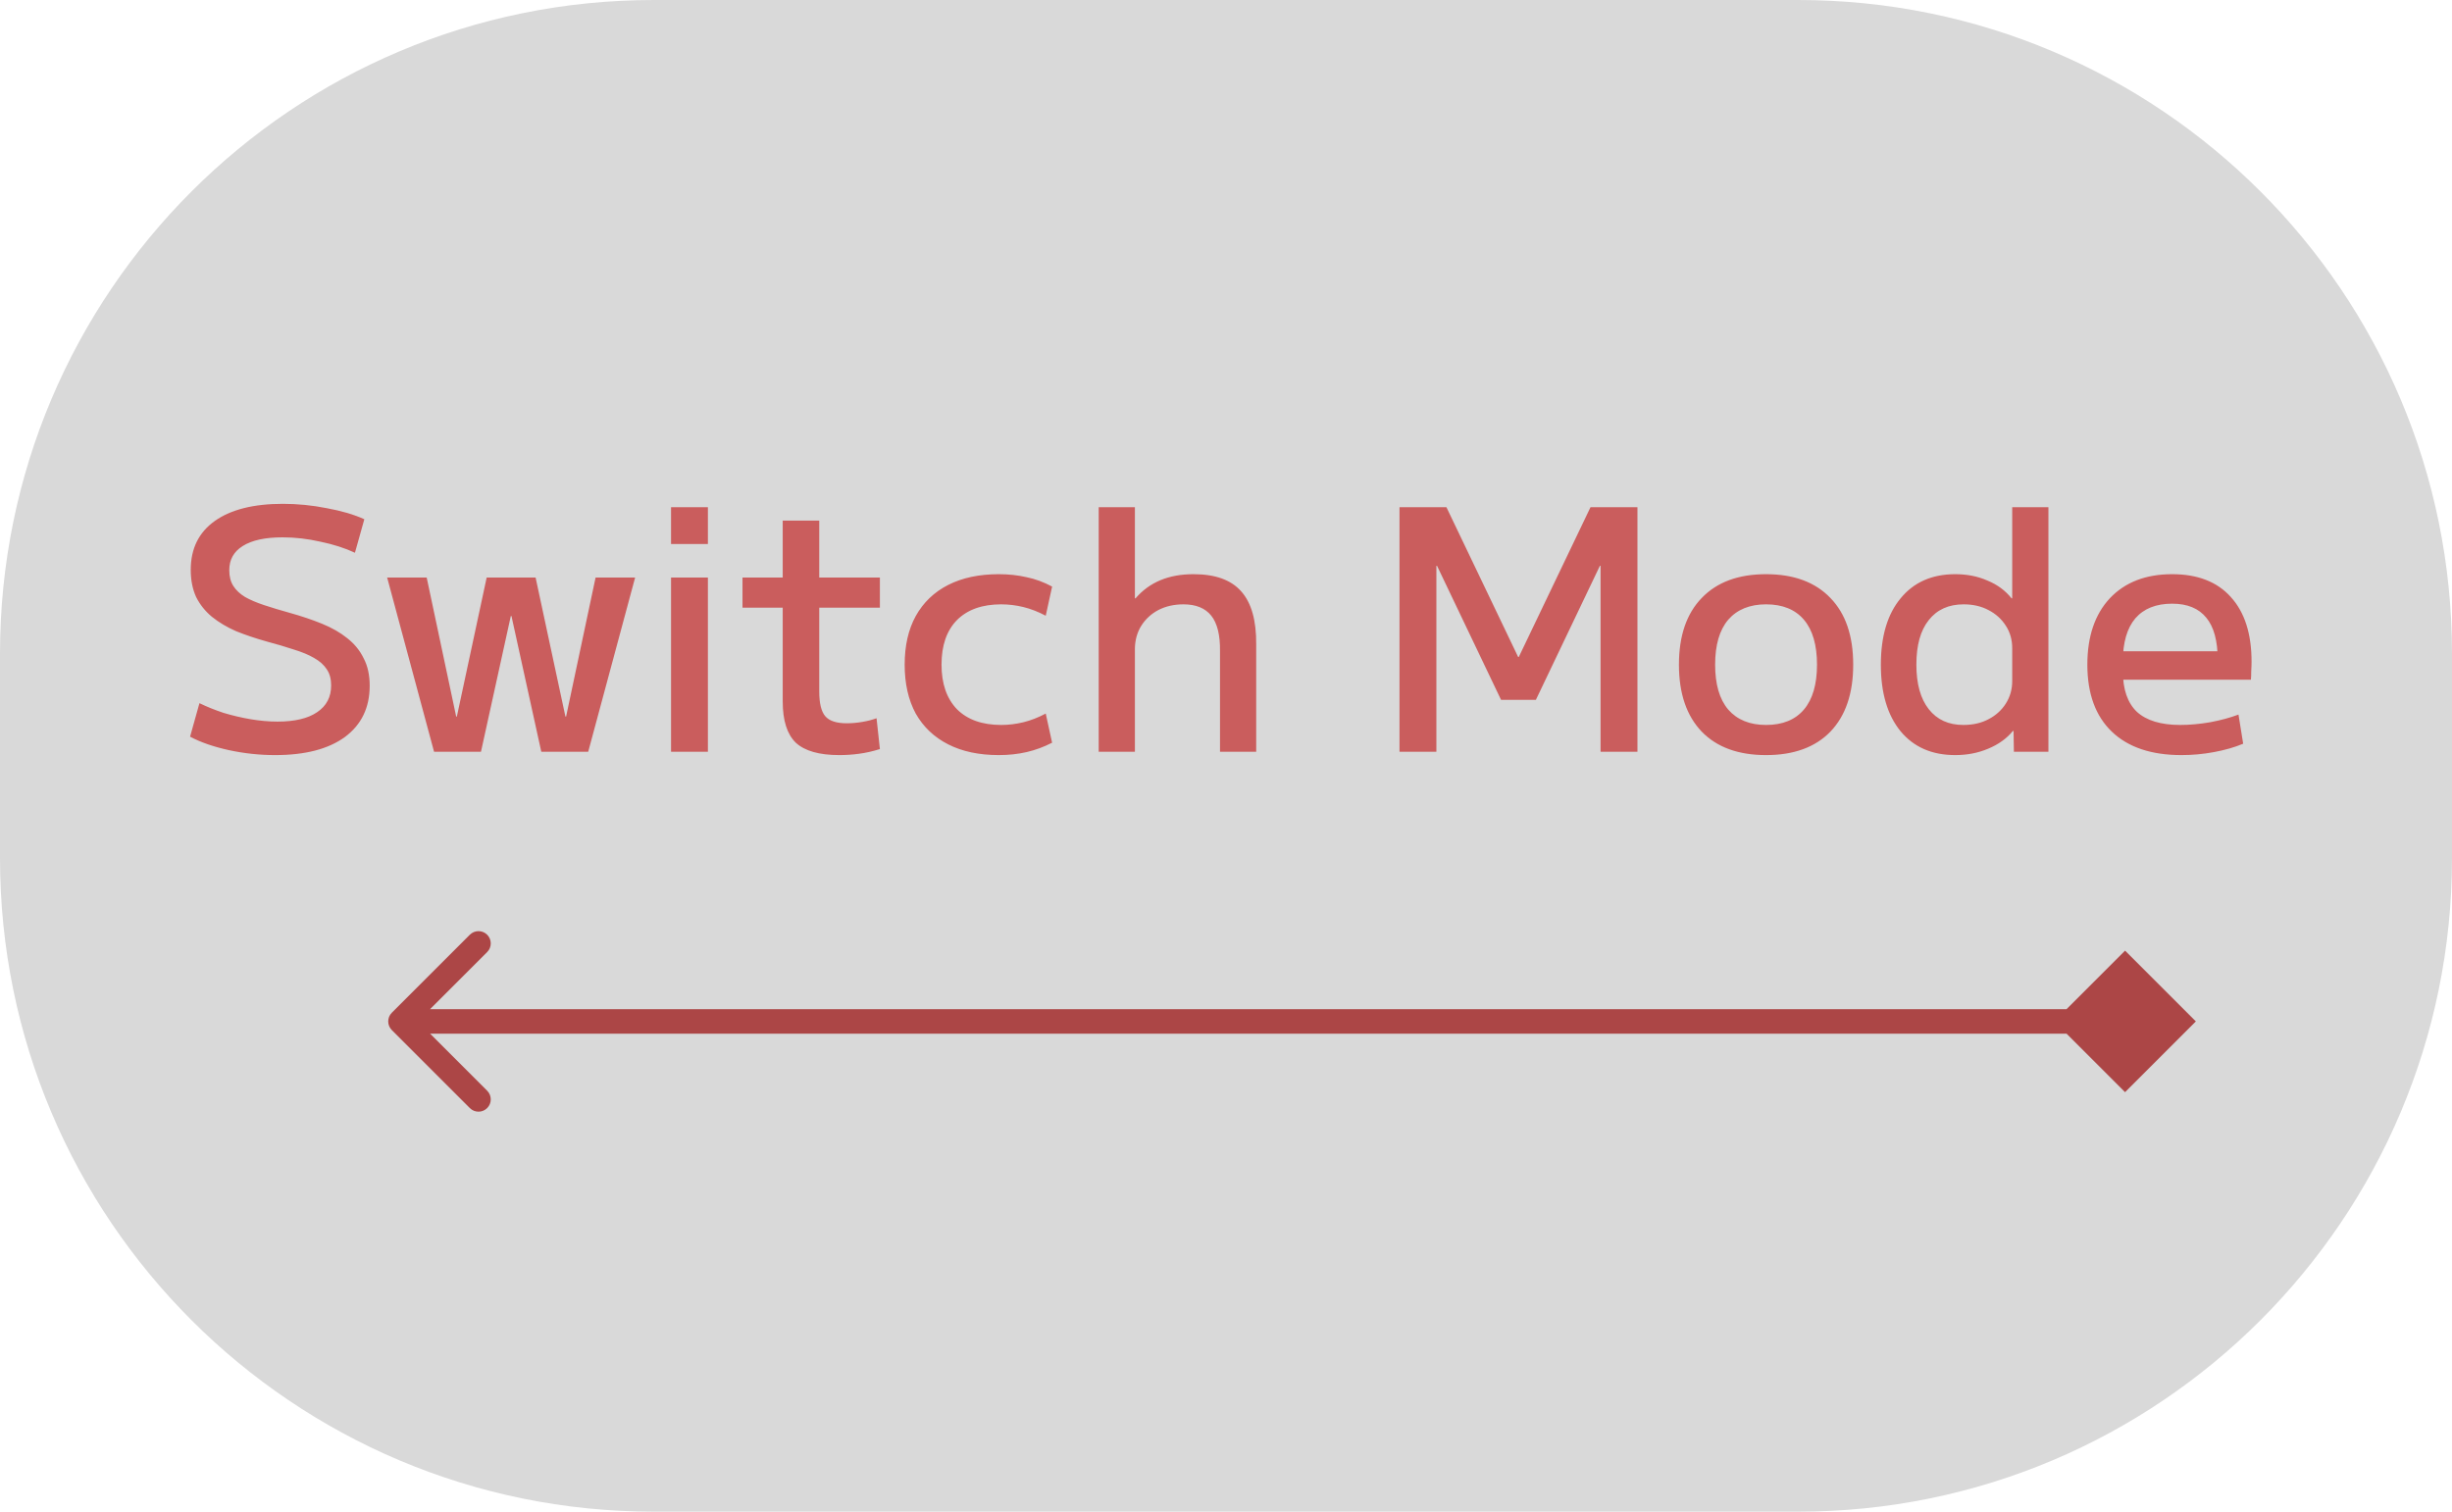
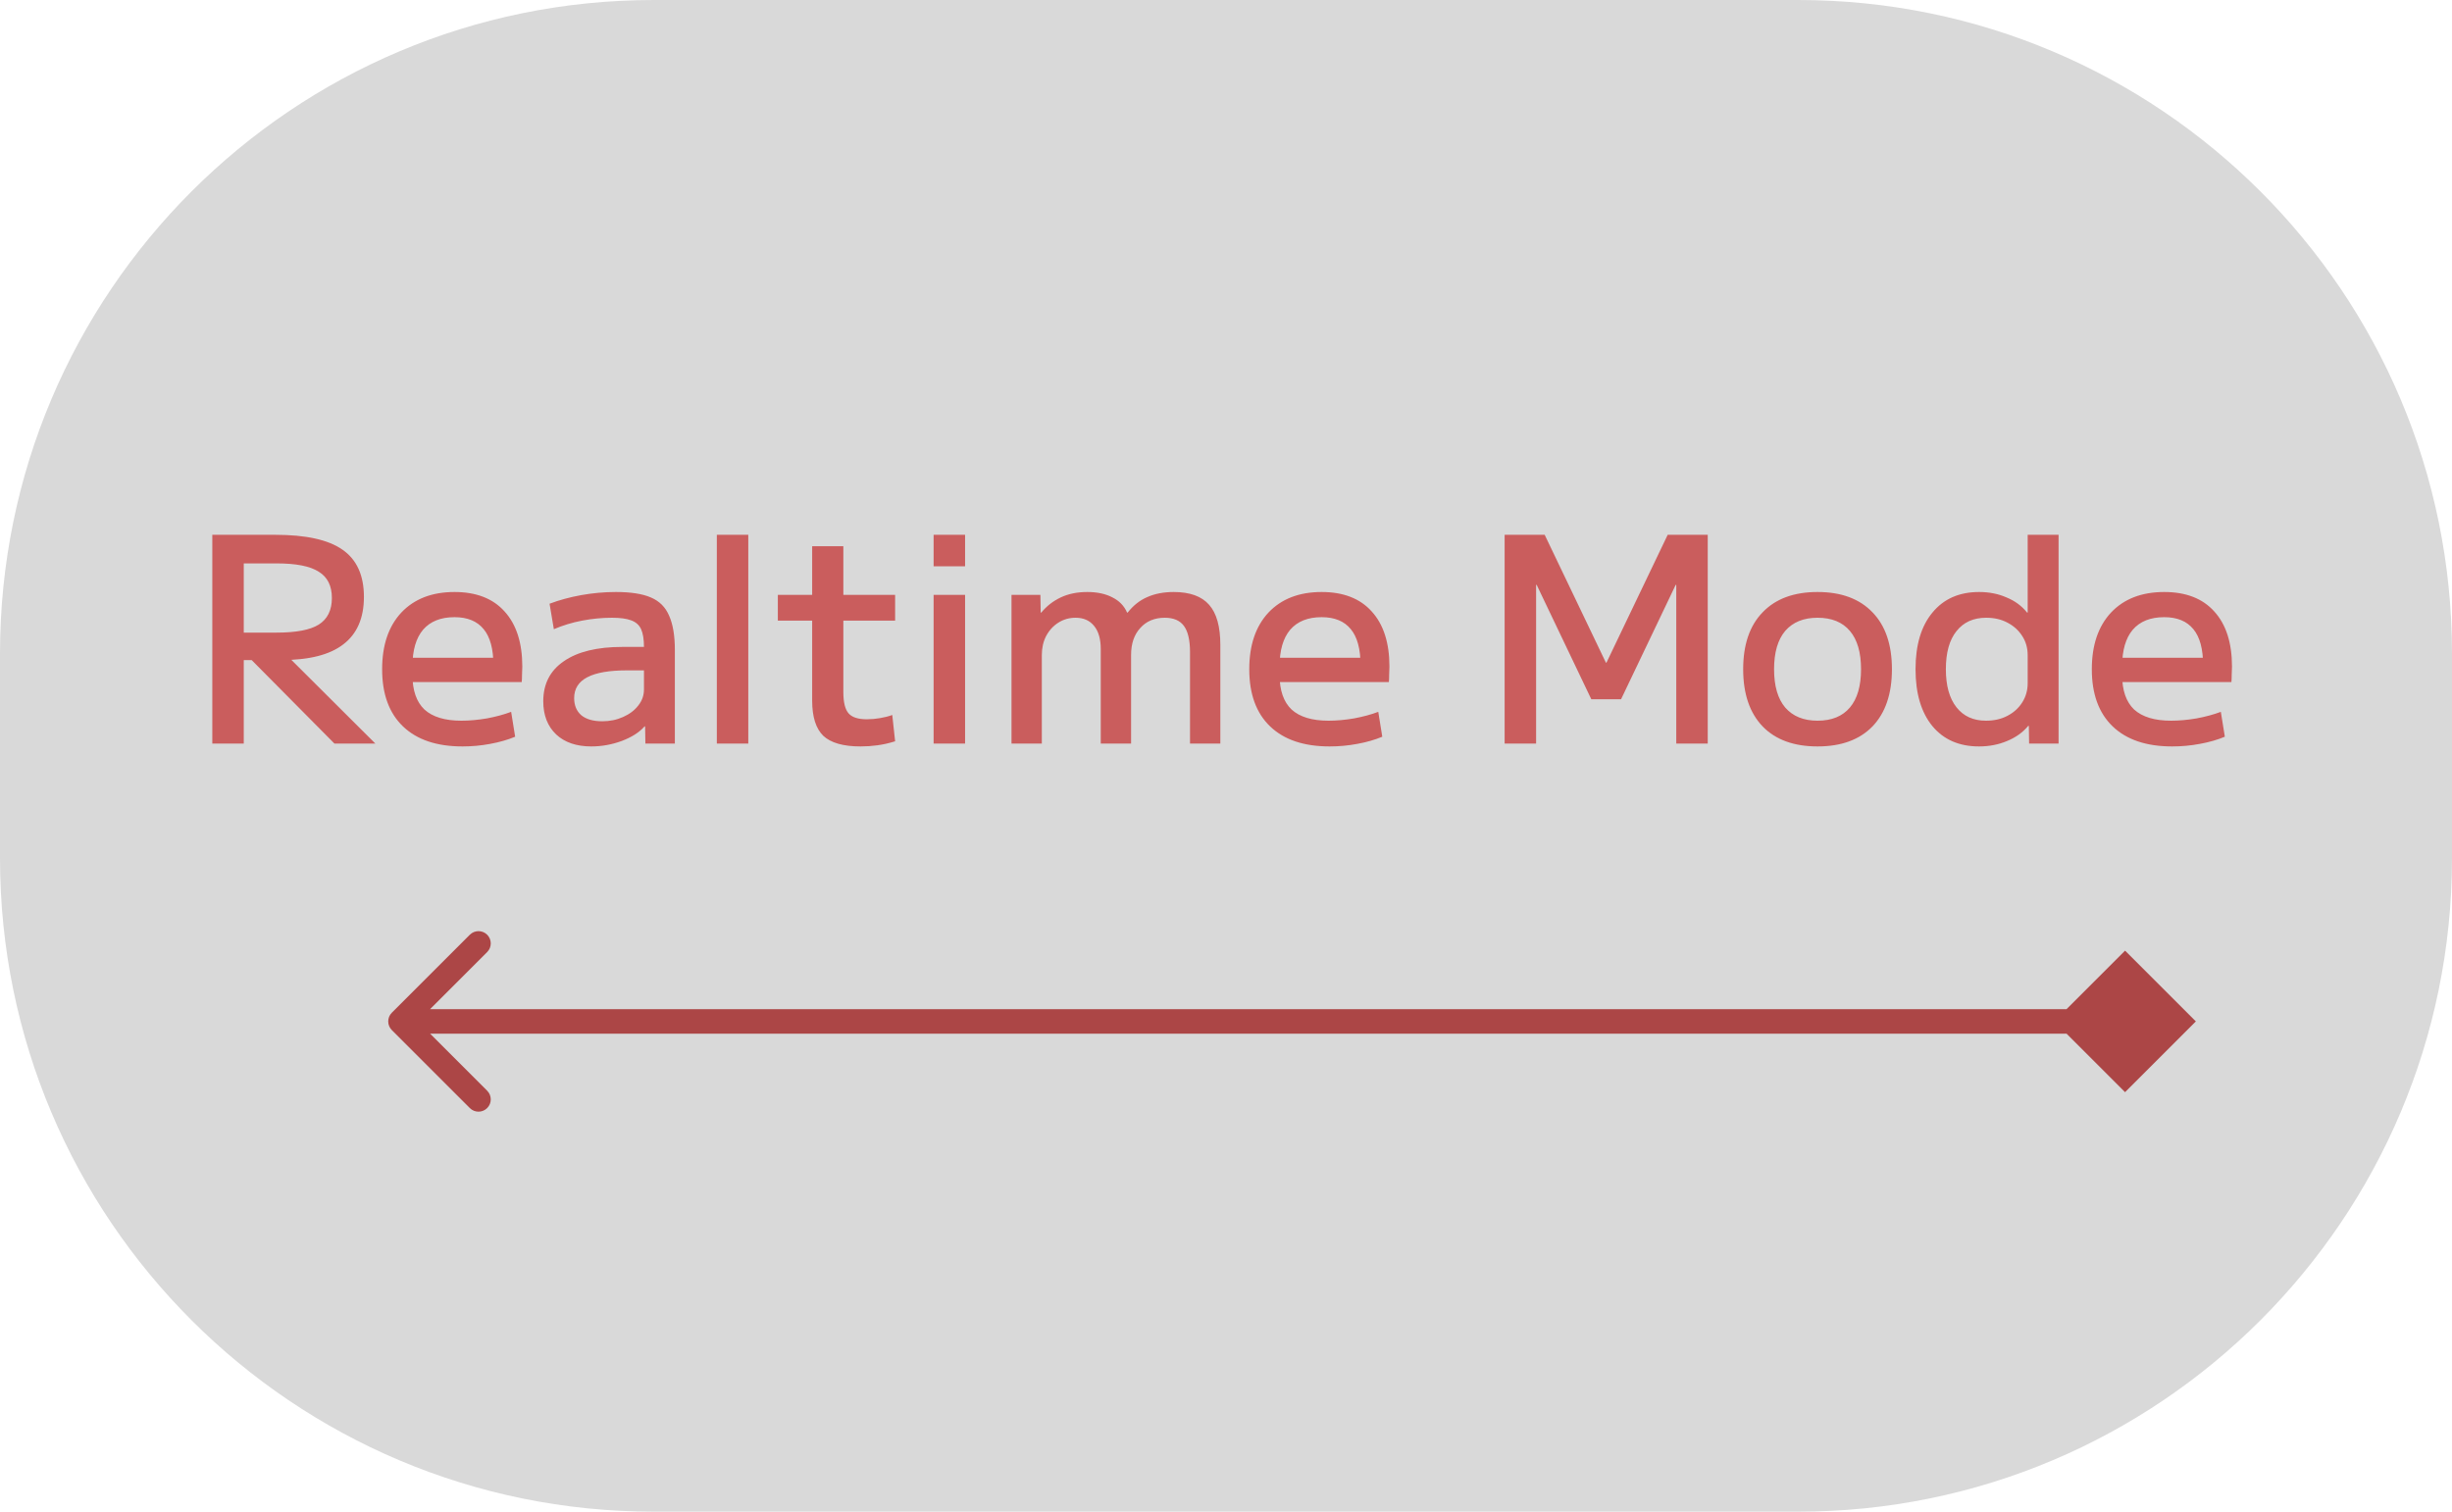
<svg xmlns="http://www.w3.org/2000/svg" width="300" height="185" viewBox="0 0 300 185" fill="none">
  <rect width="300" height="185" rx="80" fill="#D9D9D9" />
-   <path d="M33.669 92.41C31.756 92.41 29.856 92.205 27.97 91.795C26.111 91.385 24.54 90.838 23.255 90.155L24.403 86.055C25.305 86.492 26.289 86.889 27.355 87.244C28.448 87.572 29.555 87.832 30.676 88.023C31.824 88.214 32.917 88.31 33.956 88.31C36.061 88.31 37.673 87.927 38.794 87.162C39.942 86.397 40.516 85.303 40.516 83.882C40.516 83.089 40.338 82.433 39.983 81.914C39.628 81.367 39.108 80.903 38.425 80.52C37.769 80.137 36.949 79.796 35.965 79.495C34.981 79.167 33.874 78.839 32.644 78.511C31.277 78.128 30.02 77.705 28.872 77.24C27.751 76.748 26.767 76.16 25.92 75.477C25.1 74.794 24.458 73.987 23.993 73.058C23.556 72.101 23.337 70.994 23.337 69.737C23.337 67.14 24.321 65.145 26.289 63.751C28.257 62.357 31.031 61.66 34.612 61.66C36.416 61.66 38.206 61.838 39.983 62.193C41.787 62.521 43.318 62.972 44.575 63.546L43.427 67.646C42.197 67.072 40.789 66.621 39.204 66.293C37.646 65.938 36.102 65.76 34.571 65.76C32.439 65.76 30.813 66.115 29.692 66.826C28.599 67.509 28.052 68.493 28.052 69.778C28.052 70.543 28.216 71.186 28.544 71.705C28.872 72.224 29.35 72.675 29.979 73.058C30.608 73.413 31.373 73.741 32.275 74.042C33.177 74.343 34.216 74.657 35.391 74.985C36.867 75.395 38.206 75.846 39.409 76.338C40.612 76.83 41.637 77.418 42.484 78.101C43.359 78.784 44.028 79.604 44.493 80.561C44.985 81.49 45.231 82.611 45.231 83.923C45.231 86.602 44.22 88.693 42.197 90.196C40.174 91.672 37.332 92.41 33.669 92.41ZM53.107 92L47.367 70.68H52.205L55.813 87.695H55.895L59.544 70.68H65.53L69.179 87.695H69.261L72.869 70.68H77.707L71.967 92H66.227L62.578 75.395H62.496L58.847 92H53.107ZM82.101 66.58V62.07H86.611V66.58H82.101ZM82.101 92V70.68H86.611V92H82.101ZM102.694 92.41C100.234 92.41 98.458 91.904 97.364 90.893C96.298 89.854 95.765 88.173 95.765 85.85V74.37H90.845V70.68H95.765V63.71H100.234V70.68H107.655V74.37H100.234V84.62C100.234 86.069 100.48 87.08 100.972 87.654C101.464 88.228 102.339 88.515 103.596 88.515C104.225 88.515 104.854 88.46 105.482 88.351C106.138 88.242 106.726 88.091 107.245 87.9L107.655 91.672C106.781 91.945 105.933 92.137 105.113 92.246C104.321 92.355 103.514 92.41 102.694 92.41ZM122.206 92.41C119.801 92.41 117.737 91.973 116.015 91.098C114.293 90.223 112.967 88.966 112.038 87.326C111.136 85.659 110.685 83.663 110.685 81.34C110.685 79.017 111.136 77.035 112.038 75.395C112.967 73.728 114.293 72.457 116.015 71.582C117.737 70.707 119.801 70.27 122.206 70.27C123.409 70.27 124.543 70.393 125.609 70.639C126.675 70.858 127.714 71.24 128.725 71.787L127.946 75.354C127.017 74.862 126.101 74.507 125.199 74.288C124.297 74.069 123.395 73.96 122.493 73.96C120.17 73.96 118.366 74.602 117.081 75.887C115.824 77.172 115.195 78.989 115.195 81.34C115.195 83.663 115.824 85.481 117.081 86.793C118.366 88.078 120.17 88.72 122.493 88.72C123.395 88.72 124.297 88.611 125.199 88.392C126.101 88.173 127.017 87.818 127.946 87.326L128.725 90.893C127.714 91.412 126.675 91.795 125.609 92.041C124.543 92.287 123.409 92.41 122.206 92.41ZM134.425 92V62.07H138.853V73.222H138.935C139.782 72.238 140.793 71.5 141.969 71.008C143.144 70.516 144.497 70.27 146.028 70.27C148.679 70.27 150.62 70.967 151.85 72.361C153.107 73.755 153.722 75.928 153.695 78.88V92H149.267V79.7C149.294 77.732 148.939 76.283 148.201 75.354C147.463 74.425 146.328 73.96 144.798 73.96C143.65 73.96 142.625 74.192 141.723 74.657C140.848 75.122 140.151 75.764 139.632 76.584C139.14 77.377 138.88 78.292 138.853 79.331V92H134.425ZM171.228 92V62.07H176.968L185.742 80.397H185.824L194.598 62.07H200.338V92H195.828V69.245H195.746L187.915 85.645H183.651L175.82 69.245H175.738V92H171.228ZM216.077 92.41C212.688 92.41 210.064 91.453 208.205 89.54C206.347 87.599 205.417 84.866 205.417 81.34C205.417 77.814 206.347 75.094 208.205 73.181C210.064 71.24 212.688 70.27 216.077 70.27C219.467 70.27 222.091 71.24 223.949 73.181C225.808 75.094 226.737 77.814 226.737 81.34C226.737 84.866 225.808 87.599 223.949 89.54C222.091 91.453 219.467 92.41 216.077 92.41ZM216.077 88.72C218.1 88.72 219.644 88.091 220.71 86.834C221.776 85.577 222.309 83.745 222.309 81.34C222.309 78.935 221.776 77.103 220.71 75.846C219.644 74.589 218.1 73.96 216.077 73.96C214.082 73.96 212.538 74.589 211.444 75.846C210.378 77.103 209.845 78.935 209.845 81.34C209.845 83.745 210.378 85.577 211.444 86.834C212.538 88.091 214.082 88.72 216.077 88.72ZM239.223 92.41C236.381 92.41 234.153 91.44 232.54 89.499C230.928 87.531 230.121 84.811 230.121 81.34C230.121 77.869 230.928 75.163 232.54 73.222C234.153 71.254 236.381 70.27 239.223 70.27C240.672 70.27 241.984 70.53 243.159 71.049C244.362 71.541 245.346 72.265 246.111 73.222H246.193V62.07H250.621V92H246.398L246.357 89.458H246.275C245.51 90.387 244.499 91.112 243.241 91.631C242.011 92.15 240.672 92.41 239.223 92.41ZM240.207 88.72C241.383 88.72 242.408 88.488 243.282 88.023C244.184 87.558 244.895 86.916 245.414 86.096C245.934 85.276 246.193 84.36 246.193 83.349V79.331C246.193 78.292 245.934 77.377 245.414 76.584C244.895 75.764 244.184 75.122 243.282 74.657C242.408 74.192 241.396 73.96 240.248 73.96C238.417 73.96 236.996 74.602 235.984 75.887C234.973 77.144 234.467 78.962 234.467 81.34C234.467 83.691 234.973 85.508 235.984 86.793C236.996 88.078 238.403 88.72 240.207 88.72ZM266.907 92.41C263.217 92.41 260.374 91.453 258.379 89.54C256.384 87.627 255.386 84.893 255.386 81.34C255.386 77.896 256.302 75.19 258.133 73.222C259.992 71.254 262.534 70.27 265.759 70.27C268.875 70.27 271.267 71.199 272.934 73.058C274.629 74.917 275.476 77.554 275.476 80.971C275.476 81.326 275.462 81.723 275.435 82.16C275.435 82.597 275.421 82.939 275.394 83.185H257.846V79.7H272.032L271.335 80.766C271.335 78.443 270.87 76.721 269.941 75.6C269.012 74.452 267.618 73.878 265.759 73.878C263.791 73.878 262.288 74.479 261.249 75.682C260.238 76.885 259.732 78.634 259.732 80.93V82.16C259.732 84.374 260.306 86.028 261.454 87.121C262.629 88.187 264.392 88.72 266.743 88.72C267.891 88.72 269.107 88.611 270.392 88.392C271.704 88.146 272.866 87.832 273.877 87.449L274.451 91.016C273.412 91.453 272.223 91.795 270.884 92.041C269.572 92.287 268.246 92.41 266.907 92.41Z" fill="#CA5D5D" />
+   <path d="M25.975 91V65.45H33.675C37.432 65.45 40.173 66.057 41.9 67.27C43.65 68.483 44.525 70.408 44.525 73.045C44.525 75.635 43.685 77.572 42.005 78.855C40.348 80.138 37.817 80.78 34.41 80.78H27.9V77.42H33.85C36.23 77.42 37.945 77.093 38.995 76.44C40.068 75.763 40.605 74.678 40.605 73.185C40.605 71.692 40.068 70.618 38.995 69.965C37.945 69.288 36.23 68.95 33.85 68.95H29.825V91H25.975ZM40.92 91L29.335 79.31H34.2L45.925 91H40.92ZM56.588 91.35C53.438 91.35 51.011 90.533 49.308 88.9C47.604 87.267 46.753 84.933 46.753 81.9C46.753 78.96 47.534 76.65 49.098 74.97C50.684 73.29 52.854 72.45 55.608 72.45C58.268 72.45 60.309 73.243 61.733 74.83C63.179 76.417 63.903 78.668 63.903 81.585C63.903 81.888 63.891 82.227 63.868 82.6C63.868 82.973 63.856 83.265 63.833 83.475H48.853V80.5H60.963L60.368 81.41C60.368 79.427 59.971 77.957 59.178 77C58.384 76.02 57.194 75.53 55.608 75.53C53.928 75.53 52.644 76.043 51.758 77.07C50.894 78.097 50.463 79.59 50.463 81.55V82.6C50.463 84.49 50.953 85.902 51.933 86.835C52.936 87.745 54.441 88.2 56.448 88.2C57.428 88.2 58.466 88.107 59.563 87.92C60.683 87.71 61.674 87.442 62.538 87.115L63.028 90.16C62.141 90.533 61.126 90.825 59.983 91.035C58.863 91.245 57.731 91.35 56.588 91.35ZM72.348 91.35C70.528 91.35 69.093 90.86 68.043 89.88C66.993 88.877 66.468 87.523 66.468 85.82C66.468 83.697 67.308 82.063 68.988 80.92C70.668 79.753 73.059 79.17 76.163 79.17H78.788C78.788 78.237 78.671 77.513 78.438 77C78.204 76.487 77.796 76.125 77.213 75.915C76.653 75.705 75.871 75.6 74.868 75.6C73.678 75.6 72.465 75.717 71.228 75.95C70.014 76.183 68.859 76.533 67.763 77L67.238 73.885C68.404 73.442 69.688 73.092 71.088 72.835C72.511 72.578 73.934 72.45 75.358 72.45C77.178 72.45 78.601 72.672 79.628 73.115C80.678 73.558 81.424 74.305 81.868 75.355C82.335 76.405 82.568 77.793 82.568 79.52V91H78.963L78.928 88.9H78.858C78.228 89.623 77.294 90.218 76.058 90.685C74.844 91.128 73.608 91.35 72.348 91.35ZM73.678 88.27C74.611 88.27 75.463 88.095 76.233 87.745C77.026 87.395 77.644 86.928 78.088 86.345C78.555 85.762 78.788 85.108 78.788 84.385V82.04H76.688C74.541 82.04 72.931 82.32 71.858 82.88C70.784 83.44 70.248 84.292 70.248 85.435C70.248 86.322 70.54 87.022 71.123 87.535C71.73 88.025 72.581 88.27 73.678 88.27ZM87.704 91V65.45H91.553V91H87.704ZM105.283 91.35C103.183 91.35 101.666 90.918 100.733 90.055C99.823 89.168 99.368 87.733 99.368 85.75V75.95H95.168V72.8H99.368V66.85H103.183V72.8H109.518V75.95H103.183V84.7C103.183 85.937 103.393 86.8 103.813 87.29C104.233 87.78 104.98 88.025 106.053 88.025C106.59 88.025 107.126 87.978 107.663 87.885C108.223 87.792 108.725 87.663 109.168 87.5L109.518 90.72C108.771 90.953 108.048 91.117 107.348 91.21C106.671 91.303 105.983 91.35 105.283 91.35ZM114.227 69.3V65.45H118.077V69.3H114.227ZM114.227 91V72.8H118.077V91H114.227ZM123.757 91V72.8H127.292L127.327 74.97H127.397C128.05 74.177 128.843 73.558 129.777 73.115C130.71 72.672 131.795 72.45 133.032 72.45C134.245 72.45 135.272 72.672 136.112 73.115C136.952 73.535 137.547 74.153 137.897 74.97H137.967C138.643 74.107 139.437 73.477 140.347 73.08C141.28 72.66 142.365 72.45 143.602 72.45C145.585 72.45 147.032 72.975 147.942 74.025C148.852 75.052 149.307 76.685 149.307 78.925V91H145.597V79.8C145.597 78.353 145.352 77.292 144.862 76.615C144.372 75.938 143.59 75.6 142.517 75.6C141.257 75.6 140.253 76.02 139.507 76.86C138.76 77.677 138.387 78.773 138.387 80.15V91H134.677V79.45C134.677 78.213 134.408 77.268 133.872 76.615C133.335 75.938 132.577 75.6 131.597 75.6C130.827 75.6 130.127 75.798 129.497 76.195C128.867 76.592 128.365 77.14 127.992 77.84C127.642 78.517 127.467 79.287 127.467 80.15V91H123.757ZM162.681 91.35C159.531 91.35 157.105 90.533 155.401 88.9C153.698 87.267 152.846 84.933 152.846 81.9C152.846 78.96 153.628 76.65 155.191 74.97C156.778 73.29 158.948 72.45 161.701 72.45C164.361 72.45 166.403 73.243 167.826 74.83C169.273 76.417 169.996 78.668 169.996 81.585C169.996 81.888 169.985 82.227 169.961 82.6C169.961 82.973 169.95 83.265 169.926 83.475H154.946V80.5H167.056L166.461 81.41C166.461 79.427 166.065 77.957 165.271 77C164.478 76.02 163.288 75.53 161.701 75.53C160.021 75.53 158.738 76.043 157.851 77.07C156.988 78.097 156.556 79.59 156.556 81.55V82.6C156.556 84.49 157.046 85.902 158.026 86.835C159.03 87.745 160.535 88.2 162.541 88.2C163.521 88.2 164.56 88.107 165.656 87.92C166.776 87.71 167.768 87.442 168.631 87.115L169.121 90.16C168.235 90.533 167.22 90.825 166.076 91.035C164.956 91.245 163.825 91.35 162.681 91.35ZM184.09 91V65.45H188.99L196.48 81.095H196.55L204.04 65.45H208.94V91H205.09V71.575H205.02L198.335 85.575H194.695L188.01 71.575H187.94V91H184.09ZM222.376 91.35C219.483 91.35 217.243 90.533 215.656 88.9C214.069 87.243 213.276 84.91 213.276 81.9C213.276 78.89 214.069 76.568 215.656 74.935C217.243 73.278 219.483 72.45 222.376 72.45C225.269 72.45 227.509 73.278 229.096 74.935C230.683 76.568 231.476 78.89 231.476 81.9C231.476 84.91 230.683 87.243 229.096 88.9C227.509 90.533 225.269 91.35 222.376 91.35ZM222.376 88.2C224.103 88.2 225.421 87.663 226.331 86.59C227.241 85.517 227.696 83.953 227.696 81.9C227.696 79.847 227.241 78.283 226.331 77.21C225.421 76.137 224.103 75.6 222.376 75.6C220.673 75.6 219.354 76.137 218.421 77.21C217.511 78.283 217.056 79.847 217.056 81.9C217.056 83.953 217.511 85.517 218.421 86.59C219.354 87.663 220.673 88.2 222.376 88.2ZM242.135 91.35C239.708 91.35 237.807 90.522 236.43 88.865C235.053 87.185 234.365 84.863 234.365 81.9C234.365 78.937 235.053 76.627 236.43 74.97C237.807 73.29 239.708 72.45 242.135 72.45C243.372 72.45 244.492 72.672 245.495 73.115C246.522 73.535 247.362 74.153 248.015 74.97H248.085V65.45H251.865V91H248.26L248.225 88.83H248.155C247.502 89.623 246.638 90.242 245.565 90.685C244.515 91.128 243.372 91.35 242.135 91.35ZM242.975 88.2C243.978 88.2 244.853 88.002 245.6 87.605C246.37 87.208 246.977 86.66 247.42 85.96C247.863 85.26 248.085 84.478 248.085 83.615V80.185C248.085 79.298 247.863 78.517 247.42 77.84C246.977 77.14 246.37 76.592 245.6 76.195C244.853 75.798 243.99 75.6 243.01 75.6C241.447 75.6 240.233 76.148 239.37 77.245C238.507 78.318 238.075 79.87 238.075 81.9C238.075 83.907 238.507 85.458 239.37 86.555C240.233 87.652 241.435 88.2 242.975 88.2ZM265.767 91.35C262.617 91.35 260.191 90.533 258.487 88.9C256.784 87.267 255.932 84.933 255.932 81.9C255.932 78.96 256.714 76.65 258.277 74.97C259.864 73.29 262.034 72.45 264.787 72.45C267.447 72.45 269.489 73.243 270.912 74.83C272.359 76.417 273.082 78.668 273.082 81.585C273.082 81.888 273.071 82.227 273.047 82.6C273.047 82.973 273.036 83.265 273.012 83.475H258.032V80.5H270.142L269.547 81.41C269.547 79.427 269.151 77.957 268.357 77C267.564 76.02 266.374 75.53 264.787 75.53C263.107 75.53 261.824 76.043 260.937 77.07C260.074 78.097 259.642 79.59 259.642 81.55V82.6C259.642 84.49 260.132 85.902 261.112 86.835C262.116 87.745 263.621 88.2 265.627 88.2C266.607 88.2 267.646 88.107 268.742 87.92C269.862 87.71 270.854 87.442 271.717 87.115L272.207 90.16C271.321 90.533 270.306 90.825 269.162 91.035C268.042 91.245 266.911 91.35 265.767 91.35Z" fill="#CA5D5D" />
  <path d="M268.661 125L260.001 116.34L251.341 125L260.001 133.66L268.661 125ZM47.938 123.939C47.352 124.525 47.352 125.475 47.938 126.061L57.484 135.607C58.07 136.192 59.02 136.192 59.605 135.607C60.191 135.021 60.191 134.071 59.605 133.485L51.12 125L59.605 116.515C60.191 115.929 60.191 114.979 59.605 114.393C59.02 113.808 58.07 113.808 57.484 114.393L47.938 123.939ZM260.001 123.5L48.999 123.5V126.5L260.001 126.5V123.5Z" fill="#AC4646" />
</svg>
